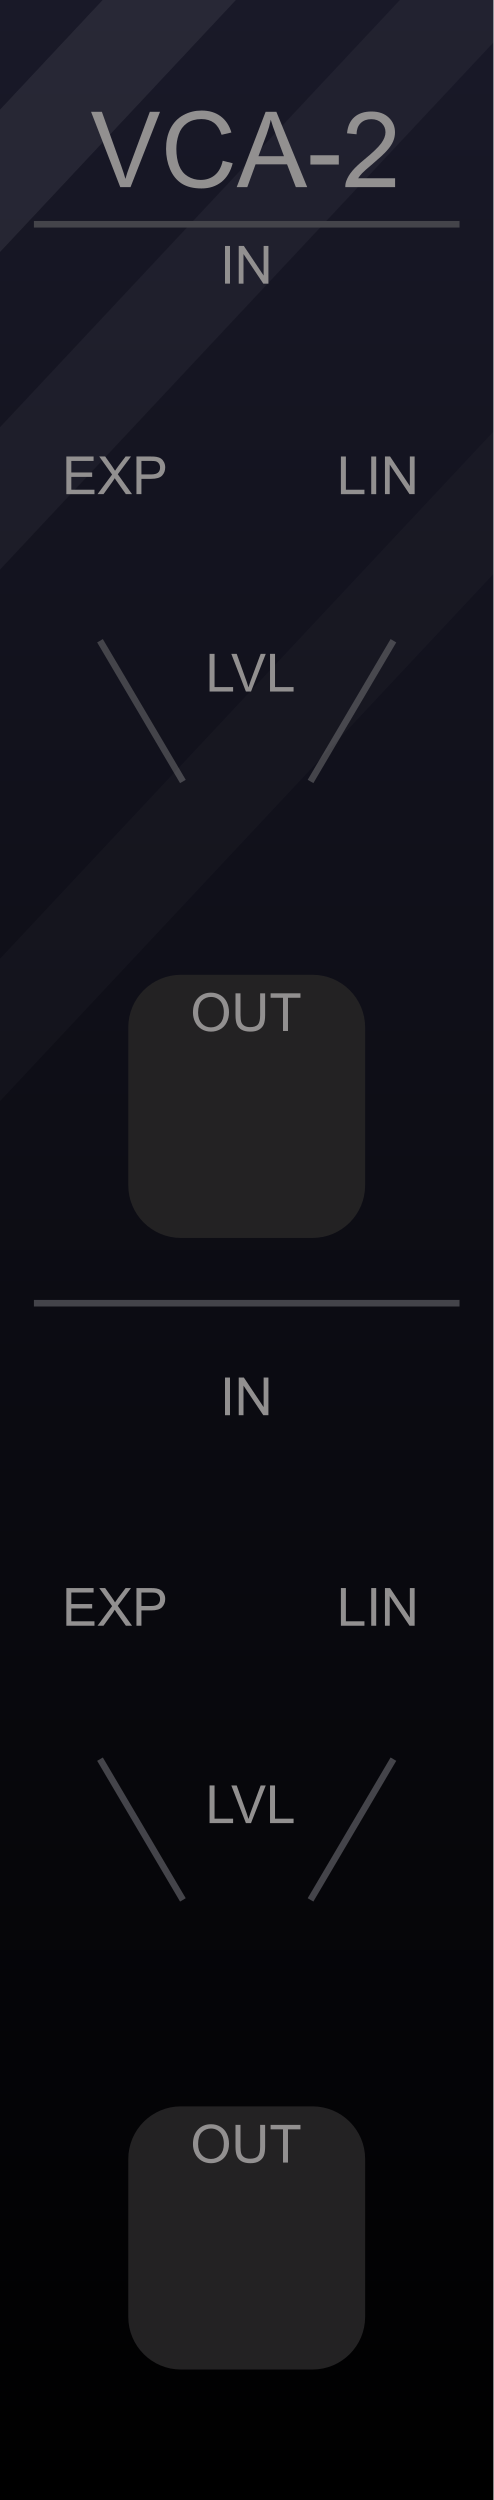
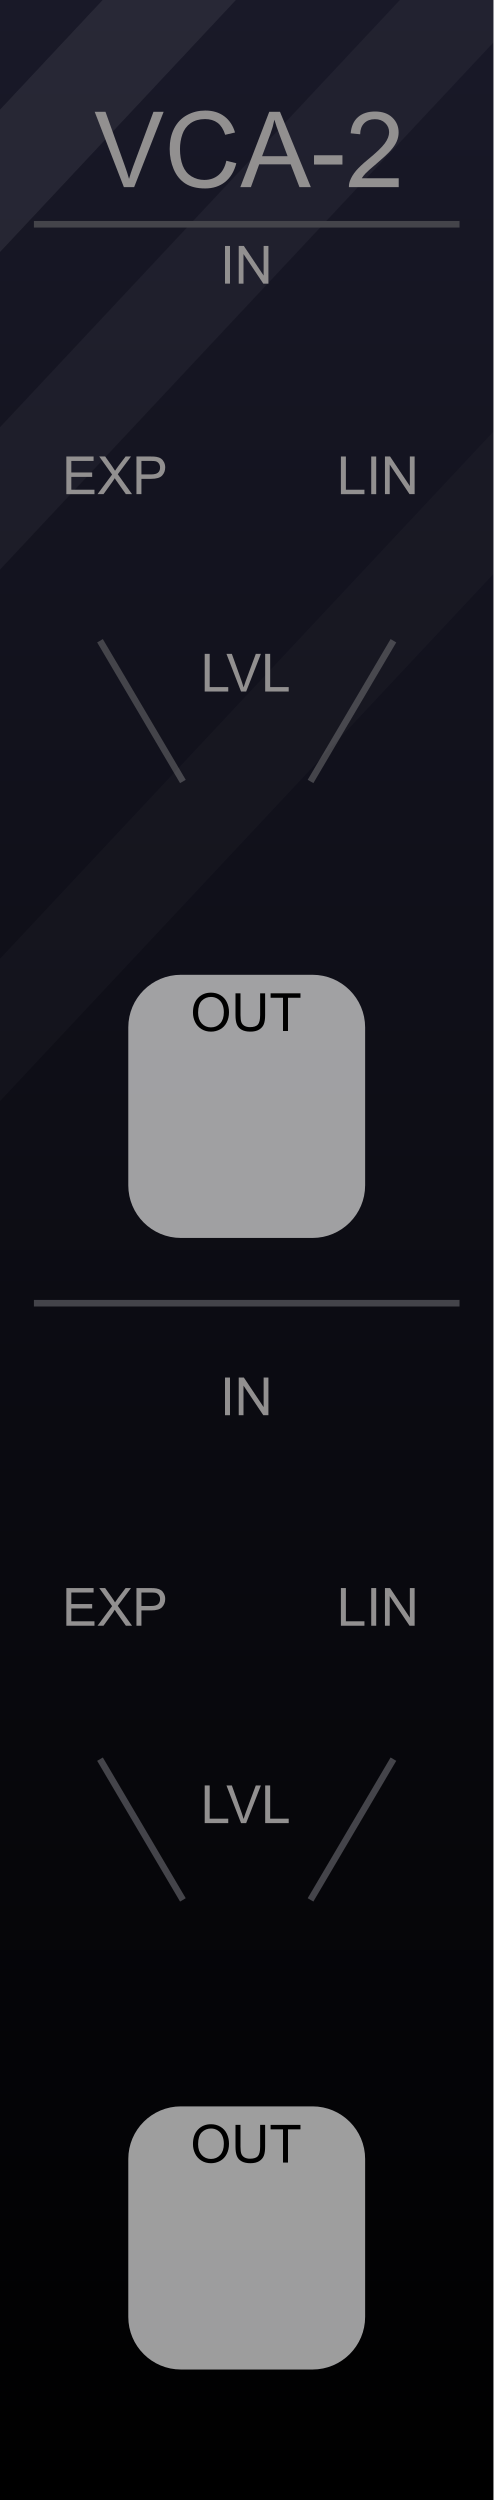
<svg xmlns="http://www.w3.org/2000/svg" xmlns:xlink="http://www.w3.org/1999/xlink" width="75" height="380" viewBox="0 0 75 380" version="1.1" id="svg132">
  <defs id="defs7">
    <linearGradient id="aab8b6fd-3948-4f25-ba8e-1c82f966b88a" x1="37.5" x2="37.5" y2="380" gradientUnits="userSpaceOnUse">
      <stop offset="0" stop-color="#ebebeb" id="stop2" />
      <stop offset="1" stop-color="#e1e1e1" id="stop4" />
    </linearGradient>
    <linearGradient id="linearGradient22215-5">
      <stop style="stop-color:#000000;stop-opacity:1" offset="0" id="stop22211" />
      <stop style="stop-color:#191928;stop-opacity:1" offset="1" id="stop22213" />
    </linearGradient>
    <linearGradient id="SVGID_1_" gradientUnits="userSpaceOnUse" x1="519" y1="-5410.4" x2="532" y2="-5410.4" gradientTransform="rotate(90,-2442.45,-2960.45)">
      <stop offset="0.006" style="stop-color:#303030" id="stop45369" />
      <stop offset="1" style="stop-color:#222222" id="stop45371" />
    </linearGradient>
    <linearGradient id="SVGID_2_" gradientUnits="userSpaceOnUse" x1="519.687" y1="-5410.4" x2="531.311" y2="-5410.4" gradientTransform="rotate(90,-2442.45,-2960.45)">
      <stop offset="0.011" style="stop-color:#636363" id="stop45376" />
      <stop offset="1" style="stop-color:#2B2B2B" id="stop45378" />
    </linearGradient>
    <linearGradient id="SVGID_3_-3" gradientUnits="userSpaceOnUse" x1="520.135" y1="-5410.4" x2="530.864" y2="-5410.4" gradientTransform="rotate(90,-2442.45,-2960.45)">
      <stop offset="0.011" style="stop-color:#4C4C4C" id="stop45383-1" />
      <stop offset="1" style="stop-color:#3B3B3B" id="stop45385-69" />
    </linearGradient>
    <linearGradient xlink:href="#linearGradient22215-5" id="linearGradient17292-7" gradientUnits="userSpaceOnUse" x1="105" y1="380" x2="105" y2="0" />
    <linearGradient xlink:href="#linearGradient22215-5" id="linearGradient19421" gradientUnits="userSpaceOnUse" x1="105" y1="380" x2="105" y2="0" />
    <linearGradient xlink:href="#linearGradient22215-5" id="linearGradient19423" gradientUnits="userSpaceOnUse" x1="105" y1="380" x2="105" y2="0" />
    <linearGradient xlink:href="#linearGradient22215-5" id="linearGradient19425" gradientUnits="userSpaceOnUse" x1="105" y1="380" x2="105" y2="0" />
  </defs>
  <g id="f238f02f-6a6e-41b5-a183-1ff70885551f" data-name="components" style="display:none">
    <circle id="b98f73fa-27c1-4df3-a7cc-1ee26cf23126" data-name="08#PJ301MPort" cx="21.5" cy="334" r="5" style="fill:#0000ff" />
    <circle id="bba4cf60-4c0c-4f53-ad36-2e75a79d196a" data-name="16#PJ301MPort" cx="53.5" cy="334" r="5" style="fill:#0000ff" />
    <circle id="a6d4b68c-5bbb-4d5b-8cec-ae252de50a78" data-name="07#PJ301MPort" cx="21.5" cy="304" r="5" style="fill:#0000ff" />
    <circle id="b3cce024-ca5a-4328-81e5-ff9c56480f97" data-name="15#PJ301MPort" cx="53.5" cy="304" r="5" style="fill:#0000ff" />
    <circle id="b25955a2-933d-4770-97bc-8f073e657520" data-name="06#PJ301MPort" cx="21.5" cy="274" r="5" style="fill:#0000ff" />
    <circle id="f9b0205d-5569-4bf1-a1f9-8312823ac99a" data-name="14#PJ301MPort" cx="53.5" cy="274" r="5" style="fill:#0000ff" />
    <circle id="f1c8d950-e015-4b76-8c6b-d91196e10554" data-name="05#PJ301MPort" cx="21.5" cy="244" r="5" style="fill:#0000ff" />
    <circle id="ad9a9c87-8c6b-4a6c-ae68-65d8619cc472" data-name="13#PJ301MPort" cx="53.5" cy="244" r="5" style="fill:#0000ff" />
    <circle id="f1d3c364-fef4-47c5-8bca-331466774cc3" data-name="04#PJ301MPort" cx="21.5" cy="214" r="5" style="fill:#0000ff" />
    <circle id="a07081fe-d202-4db0-89d9-f6cbd877a967" data-name="12#PJ301MPort" cx="53.5" cy="214" r="5" style="fill:#0000ff" />
    <circle id="ff685964-c5c3-49d1-97ba-87e03bb52326" data-name="03#PJ301MPort" cx="21.5" cy="184" r="5" style="fill:#0000ff" />
    <circle id="bc6b34b3-9c57-445a-b211-2c4f40ae7a13" data-name="11#PJ301MPort" cx="53.5" cy="184" r="5" style="fill:#0000ff" />
    <circle id="ff0d38e0-d0e3-4325-a67d-cc97f7afb522" data-name="02#PJ301MPort" cx="21.5" cy="154" r="5" style="fill:#0000ff" />
    <circle id="b01514ba-a246-4f59-9461-fbbb576863bb" data-name="10#PJ301MPort" cx="53.5" cy="154" r="5" style="fill:#0000ff" />
    <circle id="a32b5c1b-70c7-4dac-9cef-b1e5c9f29642" data-name="01#PJ301MPort" cx="21.5" cy="124" r="5" style="fill:#0000ff" />
    <circle id="b77b528f-12a5-4699-955a-bd82191013ea" data-name="09#PJ301MPort" cx="53.5" cy="124" r="5" style="fill:#0000ff" />
    <circle id="ae3798f3-4a65-416a-8c09-54f6265ccdb9" data-name="Poly#PJ301MPort" cx="21.5" cy="64.863" r="5" style="fill:#00ff00" />
    <rect id="f2df93d7-1770-43ad-941b-434f4dfc6245" data-name="Chan" x="41.398" y="54.953" width="24.204" height="24.204" style="fill:#ffff00" />
  </g>
  <g id="b3947816-d40f-41db-852f-d14f402c3ab2-8-7" data-name="FND BG" style="fill:url(#linearGradient19423);fill-opacity:1" transform="scale(0.7142857,1)">
    <rect width="105" height="380" fill="url(#b0234e08-fdca-44f0-b5b7-019b02f0775b)" id="rect9-9-4-8" style="fill:url(#linearGradient19421);fill-opacity:1" x="0" y="0" />
  </g>
  <g id="b3947816-d40f-41db-852f-d14f402c3ab2-8-1-9" data-name="FND BG" style="fill:url(#linearGradient17292-7);fill-opacity:1" transform="scale(0.7142857,1)">
    <path id="rect9-9-4-1-4" style="opacity:0.04;fill:#ffffff;fill-opacity:1;stroke-width:0.845" d="M 60.787,0 0,64.945 V 86.578 L 75,6.447 V 0 Z" transform="scale(1.4,1)" />
  </g>
  <path id="rect18523-8-8-2-5-7-3" style="opacity:0.07;fill:#ffffff;stroke-width:0.528" d="M 15.604,0 0,16.672 V 38.305 L 35.852,0 Z" />
  <rect style="fill:#44444a;fill-opacity:1;stroke-width:0.057" id="rect8523-8-1-0-4-8-0" width="64.69" height="1" x="5.155" y="33.588" />
  <rect style="fill:#44444a;fill-opacity:1;stroke-width:0.057" id="rect8523-8-1-0-4-8-0-1" width="64.69" height="1" x="5.155" y="197.588" />
  <rect style="fill:#44444a;fill-opacity:1;stroke-width:0.035" id="rect8523-8-1-0-4-8-0-1-4" width="24.824" height="1" x="238.099" y="122.135" transform="rotate(59.4955)" />
  <rect style="fill:#44444a;fill-opacity:1;stroke-width:0.035" id="rect8523-8-1-0-4-8-0-1-4-6" width="24.824" height="1" x="200.028" y="186.754" transform="matrix(-0.507606,0.8615893,0.8615893,0.507606,0,0)" />
  <rect style="fill:#44444a;fill-opacity:1;stroke-width:0.035" id="rect8523-8-1-0-4-8-0-1-4-5" width="24.824" height="1" x="91.629" y="35.842" transform="rotate(59.4955)" />
  <rect style="fill:#44444a;fill-opacity:1;stroke-width:0.035" id="rect8523-8-1-0-4-8-0-1-4-6-8" width="24.824" height="1" x="53.558" y="100.461" transform="matrix(-0.507606,0.8615893,0.8615893,0.507606,0,0)" />
-   <g aria-label="VCA-2" id="text14110-1-2-7-9-7-7" style="font-size:16px;line-height:1.25;fill:#929090">
+   <g aria-label="VCA-2" id="text14110-1-2-7-9-7-7" style="font-size:16px;line-height:1.25;fill:#929090" transform="translate(0.5507815)">
    <path d="m 18.281,28.449 -4.438,-11.453 h 1.641 l 2.977,8.32 q 0.359,1 0.602,1.875 0.266,-0.938 0.617,-1.875 l 3.094,-8.32 h 1.547 l -4.484,11.453 z" style="font-family:Arial;-inkscape-font-specification:Arial;text-align:center;text-anchor:middle" id="path10794" />
    <path d="m 33.852,24.433 1.516,0.383 q -0.477,1.867 -1.719,2.852 -1.234,0.977 -3.023,0.977 -1.852,0 -3.016,-0.75 -1.156,-0.758 -1.766,-2.188 -0.602,-1.43 -0.602,-3.07 0,-1.789 0.68,-3.117 0.688,-1.336 1.945,-2.023 1.266,-0.695 2.781,-0.695 1.719,0 2.891,0.875 1.172,0.875 1.633,2.461 l -1.492,0.352 q -0.398,-1.25 -1.156,-1.82 -0.758,-0.57 -1.906,-0.57 -1.32,0 -2.211,0.633 -0.883,0.633 -1.242,1.703 -0.359,1.062 -0.359,2.195 0,1.461 0.422,2.555 0.43,1.086 1.328,1.625 0.898,0.539 1.945,0.539 1.273,0 2.156,-0.734 0.883,-0.734 1.195,-2.18 z" style="font-family:Arial;-inkscape-font-specification:Arial;text-align:center;text-anchor:middle" id="path10796" />
    <path d="M 35.977,28.449 40.375,16.996 h 1.633 l 4.688,11.453 H 44.969 l -1.336,-3.469 H 38.844 l -1.258,3.469 z m 3.305,-4.703 h 3.883 L 41.969,20.574 q -0.547,-1.445 -0.812,-2.375 -0.219,1.102 -0.617,2.188 z" style="font-family:Arial;-inkscape-font-specification:Arial;text-align:center;text-anchor:middle" id="path10798" />
    <path d="M 47.18,25.012 V 23.597 H 51.5 v 1.414 z" style="font-family:Arial;-inkscape-font-specification:Arial;text-align:center;text-anchor:middle" id="path10800" />
    <path d="m 60.055,27.097 v 1.352 h -7.57 q -0.016,-0.508 0.164,-0.977 0.289,-0.773 0.922,-1.523 0.641,-0.75 1.844,-1.734 1.867,-1.531 2.523,-2.422 0.656,-0.898 0.656,-1.695 0,-0.836 -0.602,-1.406 -0.594,-0.578 -1.555,-0.578 -1.016,0 -1.625,0.609 -0.609,0.609 -0.617,1.688 L 52.75,20.262 q 0.148,-1.617 1.117,-2.461 0.969,-0.852 2.602,-0.852 1.648,0 2.609,0.914 0.961,0.914 0.961,2.266 0,0.688 -0.281,1.352 -0.281,0.664 -0.938,1.398 -0.648,0.734 -2.164,2.016 -1.266,1.062 -1.625,1.445 -0.359,0.375 -0.594,0.758 z" style="font-family:Arial;-inkscape-font-specification:Arial;text-align:center;text-anchor:middle" id="path10802" />
  </g>
  <g id="b3947816-d40f-41db-852f-d14f402c3ab2-8-5-4" data-name="FND BG" style="fill:url(#linearGradient19425);fill-opacity:1" transform="scale(0.7142857,1)">
    <path id="rect9-9-4-9-7" style="opacity:0.02;fill:#ffffff;fill-opacity:1;stroke-width:0.845" d="M 75,65.607 0,145.736 v 21.633 L 75,87.24 Z" transform="scale(1.4,1)" />
  </g>
  <g aria-label="IN" id="text14110-5-6-7-9-6-1-9-8-2-1-1" style="font-size:8px;line-height:1.25;fill:#929090">
    <path d="m 34.201,43.113 v -5.727 h 0.758 v 5.727 z" style="font-family:Arial;-inkscape-font-specification:Arial;text-align:center;text-anchor:middle" id="path10805" />
    <path d="m 36.287,43.113 v -5.727 h 0.777 l 3.008,4.496 v -4.496 h 0.727 v 5.727 h -0.777 l -3.008,-4.5 v 4.5 z" style="font-family:Arial;-inkscape-font-specification:Arial;text-align:center;text-anchor:middle" id="path10807" />
  </g>
  <g aria-label="EXP" id="text14110-5-6-7-9-6-1-9-8-2-1-1-6" style="font-size:8px;line-height:1.25;fill:#929090">
    <path d="m 10.084,75.113 v -5.727 h 4.141 v 0.676 h -3.383 v 1.754 h 3.168 v 0.672 h -3.168 v 1.949 h 3.516 v 0.676 z" style="font-family:Arial;-inkscape-font-specification:Arial;text-align:center;text-anchor:middle" id="path10810" />
    <path d="m 14.822,75.113 2.215,-2.984 -1.953,-2.742 h 0.902 l 1.039,1.469 q 0.324,0.457 0.461,0.703 0.191,-0.312 0.453,-0.652 l 1.152,-1.52 h 0.824 l -2.012,2.699 2.168,3.027 h -0.938 l -1.441,-2.043 q -0.121,-0.176 -0.25,-0.383 -0.191,0.312 -0.273,0.43 l -1.438,1.996 z" style="font-family:Arial;-inkscape-font-specification:Arial;text-align:center;text-anchor:middle" id="path10812" />
    <path d="m 20.74,75.113 v -5.727 h 2.16 q 0.57,0 0.871,0.055 0.422,0.07 0.707,0.27 0.285,0.195 0.457,0.551 0.176,0.355 0.176,0.781 0,0.73 -0.465,1.238 -0.465,0.504 -1.68,0.504 h -1.469 v 2.328 z m 0.758,-3.004 h 1.48 q 0.734,0 1.043,-0.273 0.309,-0.273 0.309,-0.77 0,-0.359 -0.184,-0.613 -0.18,-0.258 -0.477,-0.34 -0.191,-0.051 -0.707,-0.051 h -1.465 z" style="font-family:Arial;-inkscape-font-specification:Arial;text-align:center;text-anchor:middle" id="path10814" />
  </g>
  <g aria-label="LIN" id="text14110-5-6-7-9-6-1-9-8-2-1-1-6-0" style="font-size:8px;line-height:1.25;fill:#929090">
    <path d="m 51.816,75.113 v -5.727 h 0.758 v 5.051 h 2.82 v 0.676 z" style="font-family:Arial;-inkscape-font-specification:Arial;text-align:center;text-anchor:middle" id="path10817" />
    <path d="m 56.426,75.113 v -5.727 h 0.758 v 5.727 z" style="font-family:Arial;-inkscape-font-specification:Arial;text-align:center;text-anchor:middle" id="path10819" />
    <path d="m 58.512,75.113 v -5.727 h 0.777 l 3.008,4.496 v -4.496 h 0.727 v 5.727 h -0.777 l -3.008,-4.5 v 4.5 z" style="font-family:Arial;-inkscape-font-specification:Arial;text-align:center;text-anchor:middle" id="path10821" />
  </g>
-   <g aria-label="LVL" id="text14110-5-6-7-9-6-1-9-8-2-1-2-7" style="font-size:8px;line-height:1.25;fill:#929090">
+   <g aria-label="LVL" id="text14110-5-6-7-9-6-1-9-8-2-1-2-7" style="font-size:8px;line-height:1.25;fill:#929090" transform="translate(-0.7382815)">
    <path d="m 31.854,105.113 v -5.727 h 0.758 v 5.051 h 2.82 v 0.676 z" style="font-family:Arial;-inkscape-font-specification:Arial;text-align:center;text-anchor:middle" id="path10824" />
    <path d="m 37.377,105.113 -2.219,-5.727 h 0.82 l 1.488,4.16 q 0.18,0.5 0.301,0.938 0.133,-0.469 0.309,-0.938 l 1.547,-4.16 h 0.773 l -2.242,5.727 z" style="font-family:Arial;-inkscape-font-specification:Arial;text-align:center;text-anchor:middle" id="path10826" />
    <path d="m 41.045,105.113 v -5.727 h 0.758 v 5.051 h 2.82 v 0.676 z" style="font-family:Arial;-inkscape-font-specification:Arial;text-align:center;text-anchor:middle" id="path10828" />
  </g>
-   <rect style="fill:#232223;fill-opacity:1" id="rect25890-0-7-1-28-6-0-2-9-8" width="36" height="40" x="19.5" y="148.168" rx="8" />
-   <g aria-label="OUT" id="text14110-5-6-8-3-8-2-5-4-5-9-6" style="font-size:8px;line-height:1.25;fill:#929090">
-     <path d="m 29.33,153.922 q 0,-1.426 0.766,-2.23 0.766,-0.809 1.977,-0.809 0.793,0 1.43,0.379 0.637,0.379 0.969,1.059 0.336,0.676 0.336,1.535 0,0.871 -0.352,1.559 -0.352,0.688 -0.996,1.043 -0.645,0.352 -1.391,0.352 -0.809,0 -1.445,-0.391 -0.637,-0.391 -0.965,-1.066 -0.328,-0.676 -0.328,-1.43 z m 0.781,0.012 q 0,1.035 0.555,1.633 0.559,0.594 1.398,0.594 0.855,0 1.406,-0.602 0.555,-0.602 0.555,-1.707 0,-0.699 -0.238,-1.219 -0.234,-0.523 -0.691,-0.809 -0.453,-0.289 -1.02,-0.289 -0.805,0 -1.387,0.555 -0.578,0.551 -0.578,1.844 z" style="font-family:Arial;-inkscape-font-specification:Arial" id="path10831" />
-     <path d="m 39.541,150.984 h 0.758 v 3.309 q 0,0.863 -0.195,1.371 -0.195,0.508 -0.707,0.828 -0.508,0.316 -1.336,0.316 -0.805,0 -1.316,-0.277 -0.512,-0.277 -0.73,-0.801 -0.219,-0.527 -0.219,-1.438 v -3.309 h 0.758 v 3.305 q 0,0.746 0.137,1.102 0.141,0.352 0.477,0.543 0.34,0.191 0.828,0.191 0.836,0 1.191,-0.379 0.355,-0.379 0.355,-1.457 z" style="font-family:Arial;-inkscape-font-specification:Arial" id="path10833" />
-     <path d="M 43.018,156.711 V 151.66 h -1.887 v -0.676 h 4.539 V 151.66 h -1.895 v 5.051 z" style="font-family:Arial;-inkscape-font-specification:Arial" id="path10835" />
+   <rect style="fill:#d0d0d0;fill-opacity:0.753" id="rect25890-0-7-1-28-6-0-2-9-8" width="36" height="40" x="19.5" y="148.168" rx="8" />
+   <g aria-label="OUT" id="text14110-5-6-8-3-8-2-5-4-5-9-6" style="font-size:8px;line-height:1.25;fill:#000000;fill-opacity:1">
+     <path d="m 29.33,153.922 q 0,-1.426 0.766,-2.23 0.766,-0.809 1.977,-0.809 0.793,0 1.43,0.379 0.637,0.379 0.969,1.059 0.336,0.676 0.336,1.535 0,0.871 -0.352,1.559 -0.352,0.688 -0.996,1.043 -0.645,0.352 -1.391,0.352 -0.809,0 -1.445,-0.391 -0.637,-0.391 -0.965,-1.066 -0.328,-0.676 -0.328,-1.43 z m 0.781,0.012 q 0,1.035 0.555,1.633 0.559,0.594 1.398,0.594 0.855,0 1.406,-0.602 0.555,-0.602 0.555,-1.707 0,-0.699 -0.238,-1.219 -0.234,-0.523 -0.691,-0.809 -0.453,-0.289 -1.02,-0.289 -0.805,0 -1.387,0.555 -0.578,0.551 -0.578,1.844 z" style="font-family:Arial;-inkscape-font-specification:Arial;fill:#000000;fill-opacity:1" id="path10831" />
+     <path d="m 39.541,150.984 h 0.758 v 3.309 q 0,0.863 -0.195,1.371 -0.195,0.508 -0.707,0.828 -0.508,0.316 -1.336,0.316 -0.805,0 -1.316,-0.277 -0.512,-0.277 -0.73,-0.801 -0.219,-0.527 -0.219,-1.438 v -3.309 h 0.758 v 3.305 q 0,0.746 0.137,1.102 0.141,0.352 0.477,0.543 0.34,0.191 0.828,0.191 0.836,0 1.191,-0.379 0.355,-0.379 0.355,-1.457 z" style="font-family:Arial;-inkscape-font-specification:Arial;fill:#000000;fill-opacity:1" id="path10833" />
+     <path d="M 43.018,156.711 V 151.66 h -1.887 v -0.676 h 4.539 V 151.66 h -1.895 v 5.051 z" style="font-family:Arial;-inkscape-font-specification:Arial;fill:#000000;fill-opacity:1" id="path10835" />
  </g>
  <g aria-label="IN" id="text14110-5-6-7-9-6-1-9-8-2-1-1-9" style="font-size:8px;line-height:1.25;fill:#929090">
    <path d="m 34.201,215.113 v -5.727 h 0.758 v 5.727 z" style="font-family:Arial;-inkscape-font-specification:Arial;text-align:center;text-anchor:middle" id="path10838" />
    <path d="m 36.287,215.113 v -5.727 h 0.777 l 3.008,4.496 v -4.496 h 0.727 v 5.727 h -0.777 l -3.008,-4.5 v 4.5 z" style="font-family:Arial;-inkscape-font-specification:Arial;text-align:center;text-anchor:middle" id="path10840" />
  </g>
  <g aria-label="EXP" id="text14110-5-6-7-9-6-1-9-8-2-1-1-6-4" style="font-size:8px;line-height:1.25;fill:#929090">
    <path d="m 10.084,247.113 v -5.727 h 4.141 v 0.676 h -3.383 v 1.754 h 3.168 v 0.672 h -3.168 v 1.949 h 3.516 v 0.676 z" style="font-family:Arial;-inkscape-font-specification:Arial;text-align:center;text-anchor:middle" id="path10843" />
    <path d="m 14.822,247.113 2.215,-2.984 -1.953,-2.742 h 0.902 l 1.039,1.469 q 0.324,0.457 0.461,0.703 0.191,-0.312 0.453,-0.652 l 1.152,-1.52 h 0.824 l -2.012,2.699 2.168,3.027 h -0.938 l -1.441,-2.043 q -0.121,-0.176 -0.25,-0.383 -0.191,0.312 -0.273,0.43 l -1.438,1.996 z" style="font-family:Arial;-inkscape-font-specification:Arial;text-align:center;text-anchor:middle" id="path10845" />
    <path d="m 20.74,247.113 v -5.727 h 2.16 q 0.57,0 0.871,0.055 0.422,0.07 0.707,0.27 0.285,0.195 0.457,0.551 0.176,0.355 0.176,0.781 0,0.73 -0.465,1.238 -0.465,0.504 -1.68,0.504 h -1.469 v 2.328 z m 0.758,-3.004 h 1.48 q 0.734,0 1.043,-0.273 0.309,-0.273 0.309,-0.77 0,-0.359 -0.184,-0.613 -0.18,-0.258 -0.477,-0.34 -0.191,-0.051 -0.707,-0.051 h -1.465 z" style="font-family:Arial;-inkscape-font-specification:Arial;text-align:center;text-anchor:middle" id="path10847" />
  </g>
  <g aria-label="LIN" id="text14110-5-6-7-9-6-1-9-8-2-1-1-6-0-5" style="font-size:8px;line-height:1.25;fill:#929090">
    <path d="m 51.816,247.113 v -5.727 h 0.758 v 5.051 h 2.82 v 0.676 z" style="font-family:Arial;-inkscape-font-specification:Arial;text-align:center;text-anchor:middle" id="path10850" />
    <path d="m 56.426,247.113 v -5.727 h 0.758 v 5.727 z" style="font-family:Arial;-inkscape-font-specification:Arial;text-align:center;text-anchor:middle" id="path10852" />
    <path d="m 58.512,247.113 v -5.727 h 0.777 l 3.008,4.496 v -4.496 h 0.727 v 5.727 h -0.777 l -3.008,-4.5 v 4.5 z" style="font-family:Arial;-inkscape-font-specification:Arial;text-align:center;text-anchor:middle" id="path10854" />
  </g>
-   <g aria-label="LVL" id="text14110-5-6-7-9-6-1-9-8-2-1-2-7-5" style="font-size:8px;line-height:1.25;fill:#929090">
+   <g aria-label="LVL" id="text14110-5-6-7-9-6-1-9-8-2-1-2-7-5" style="font-size:8px;line-height:1.25;fill:#929090" transform="translate(-0.7382815)">
    <path d="m 31.854,277.113 v -5.727 h 0.758 v 5.051 h 2.82 v 0.676 z" style="font-family:Arial;-inkscape-font-specification:Arial;text-align:center;text-anchor:middle" id="path10857" />
    <path d="m 37.377,277.113 -2.219,-5.727 h 0.82 l 1.488,4.16 q 0.18,0.5 0.301,0.938 0.133,-0.469 0.309,-0.938 l 1.547,-4.16 h 0.773 l -2.242,5.727 z" style="font-family:Arial;-inkscape-font-specification:Arial;text-align:center;text-anchor:middle" id="path10859" />
    <path d="m 41.045,277.113 v -5.727 h 0.758 v 5.051 h 2.82 v 0.676 z" style="font-family:Arial;-inkscape-font-specification:Arial;text-align:center;text-anchor:middle" id="path10861" />
  </g>
-   <rect style="fill:#232223;fill-opacity:1" id="rect25890-0-7-1-28-6-0-2-9-8-6" width="36" height="40" x="19.5" y="320.168" rx="8" />
-   <g aria-label="OUT" id="text14110-5-6-8-3-8-2-5-4-5-9-6-0" style="font-size:8px;line-height:1.25;fill:#929090">
-     <path d="m 29.33,325.922 q 0,-1.426 0.766,-2.23 0.766,-0.809 1.977,-0.809 0.793,0 1.43,0.379 0.637,0.379 0.969,1.059 0.336,0.676 0.336,1.535 0,0.871 -0.352,1.559 -0.352,0.688 -0.996,1.043 -0.645,0.352 -1.391,0.352 -0.809,0 -1.445,-0.391 -0.637,-0.391 -0.965,-1.066 -0.328,-0.676 -0.328,-1.43 z m 0.781,0.012 q 0,1.035 0.555,1.633 0.559,0.594 1.398,0.594 0.855,0 1.406,-0.602 0.555,-0.602 0.555,-1.707 0,-0.699 -0.238,-1.219 -0.234,-0.523 -0.691,-0.809 -0.453,-0.289 -1.02,-0.289 -0.805,0 -1.387,0.555 -0.578,0.551 -0.578,1.844 z" style="font-family:Arial;-inkscape-font-specification:Arial" id="path10864" />
-     <path d="m 39.541,322.984 h 0.758 v 3.309 q 0,0.863 -0.195,1.371 -0.195,0.508 -0.707,0.828 -0.508,0.316 -1.336,0.316 -0.805,0 -1.316,-0.277 -0.512,-0.277 -0.73,-0.801 -0.219,-0.527 -0.219,-1.438 v -3.309 h 0.758 v 3.305 q 0,0.746 0.137,1.102 0.141,0.352 0.477,0.543 0.34,0.191 0.828,0.191 0.836,0 1.191,-0.379 0.355,-0.379 0.355,-1.457 z" style="font-family:Arial;-inkscape-font-specification:Arial" id="path10866" />
-     <path d="M 43.018,328.711 V 323.66 h -1.887 v -0.676 h 4.539 V 323.66 h -1.895 v 5.051 z" style="font-family:Arial;-inkscape-font-specification:Arial" id="path10868" />
+   <rect style="fill:#d0d0d0;fill-opacity:0.753" id="rect25890-0-7-1-28-6-0-2-9-8-6" width="36" height="40" x="19.5" y="320.168" rx="8" />
+   <g aria-label="OUT" id="text14110-5-6-8-3-8-2-5-4-5-9-6-0" style="font-size:8px;line-height:1.25;fill:#000000;fill-opacity:1">
+     <path d="m 29.33,325.922 q 0,-1.426 0.766,-2.23 0.766,-0.809 1.977,-0.809 0.793,0 1.43,0.379 0.637,0.379 0.969,1.059 0.336,0.676 0.336,1.535 0,0.871 -0.352,1.559 -0.352,0.688 -0.996,1.043 -0.645,0.352 -1.391,0.352 -0.809,0 -1.445,-0.391 -0.637,-0.391 -0.965,-1.066 -0.328,-0.676 -0.328,-1.43 z m 0.781,0.012 q 0,1.035 0.555,1.633 0.559,0.594 1.398,0.594 0.855,0 1.406,-0.602 0.555,-0.602 0.555,-1.707 0,-0.699 -0.238,-1.219 -0.234,-0.523 -0.691,-0.809 -0.453,-0.289 -1.02,-0.289 -0.805,0 -1.387,0.555 -0.578,0.551 -0.578,1.844 z" style="font-family:Arial;-inkscape-font-specification:Arial;fill:#000000;fill-opacity:1" id="path10864" />
+     <path d="m 39.541,322.984 h 0.758 v 3.309 q 0,0.863 -0.195,1.371 -0.195,0.508 -0.707,0.828 -0.508,0.316 -1.336,0.316 -0.805,0 -1.316,-0.277 -0.512,-0.277 -0.73,-0.801 -0.219,-0.527 -0.219,-1.438 v -3.309 h 0.758 v 3.305 q 0,0.746 0.137,1.102 0.141,0.352 0.477,0.543 0.34,0.191 0.828,0.191 0.836,0 1.191,-0.379 0.355,-0.379 0.355,-1.457 z" style="font-family:Arial;-inkscape-font-specification:Arial;fill:#000000;fill-opacity:1" id="path10866" />
+     <path d="M 43.018,328.711 V 323.66 h -1.887 v -0.676 h 4.539 V 323.66 h -1.895 v 5.051 z" style="font-family:Arial;-inkscape-font-specification:Arial;fill:#000000;fill-opacity:1" id="path10868" />
  </g>
</svg>
